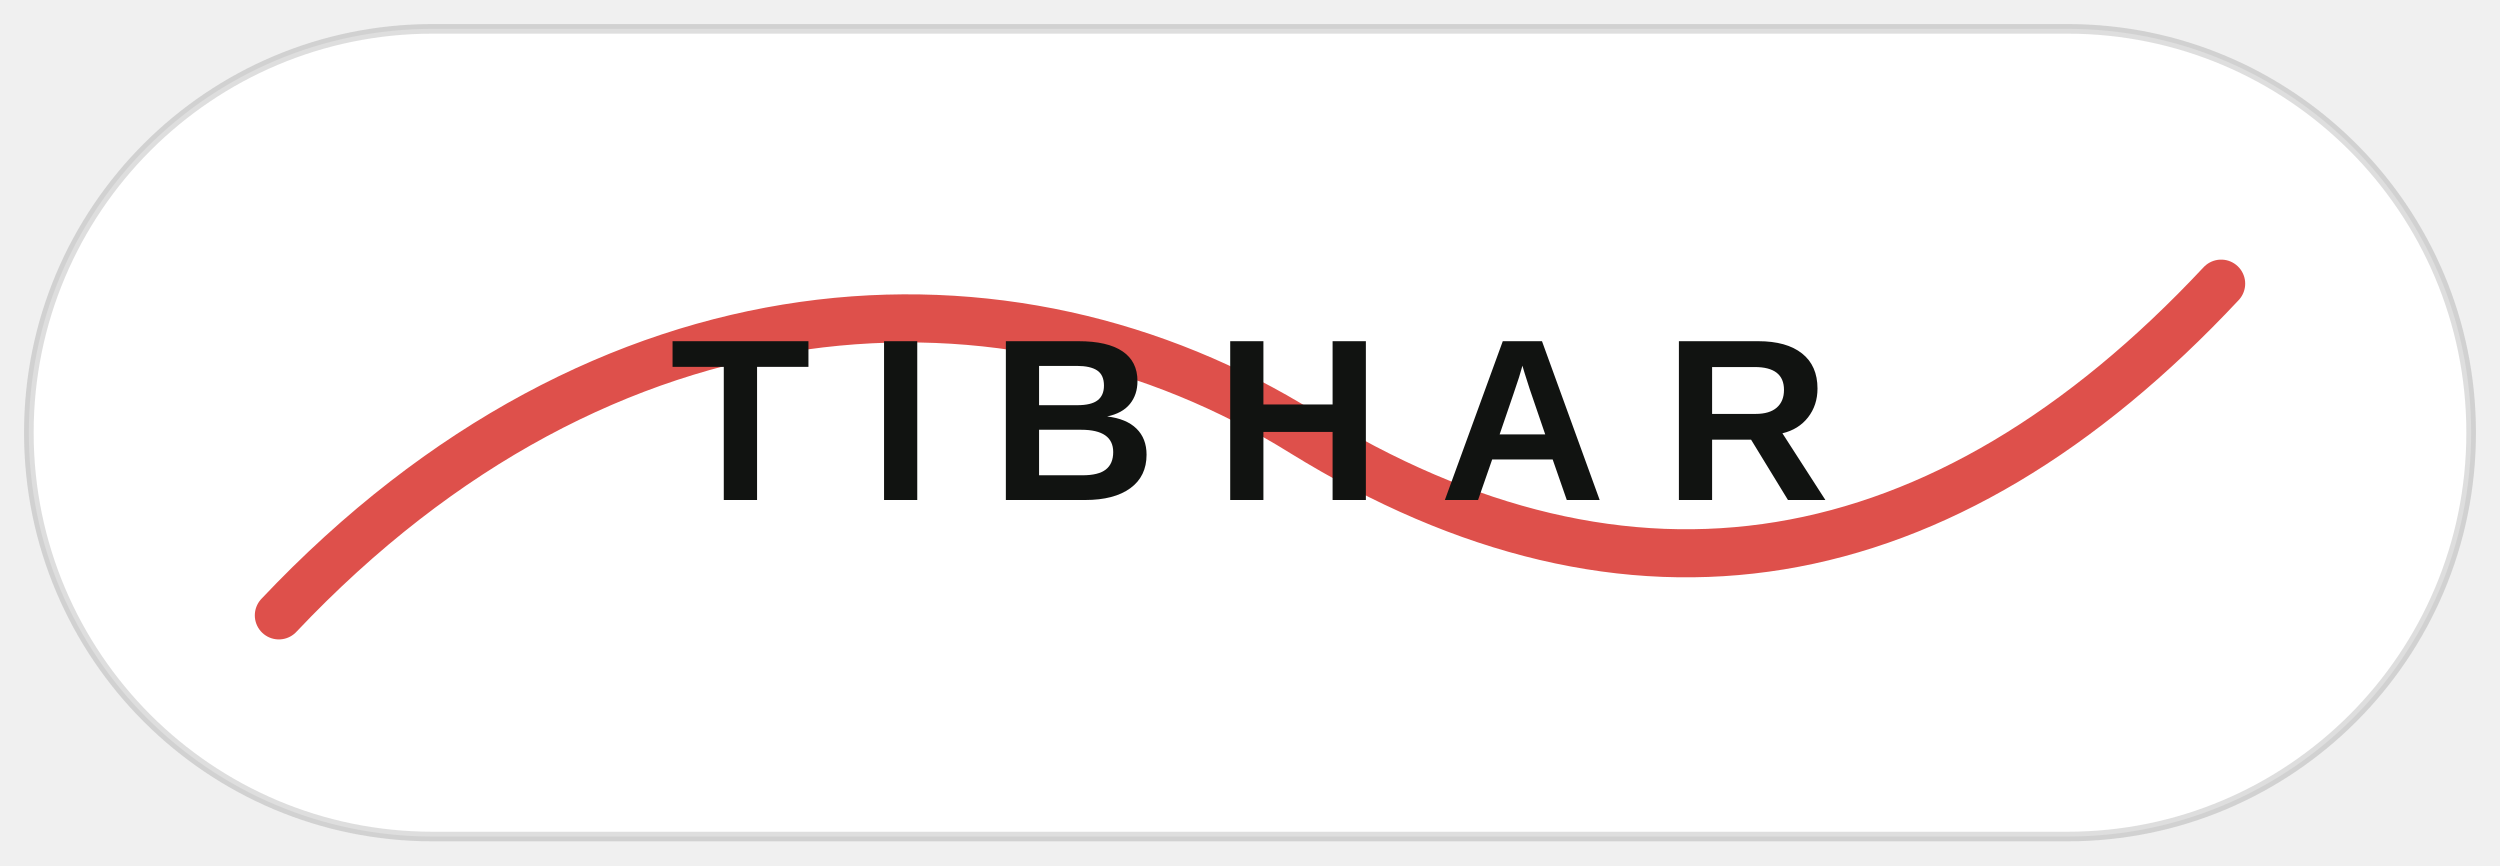
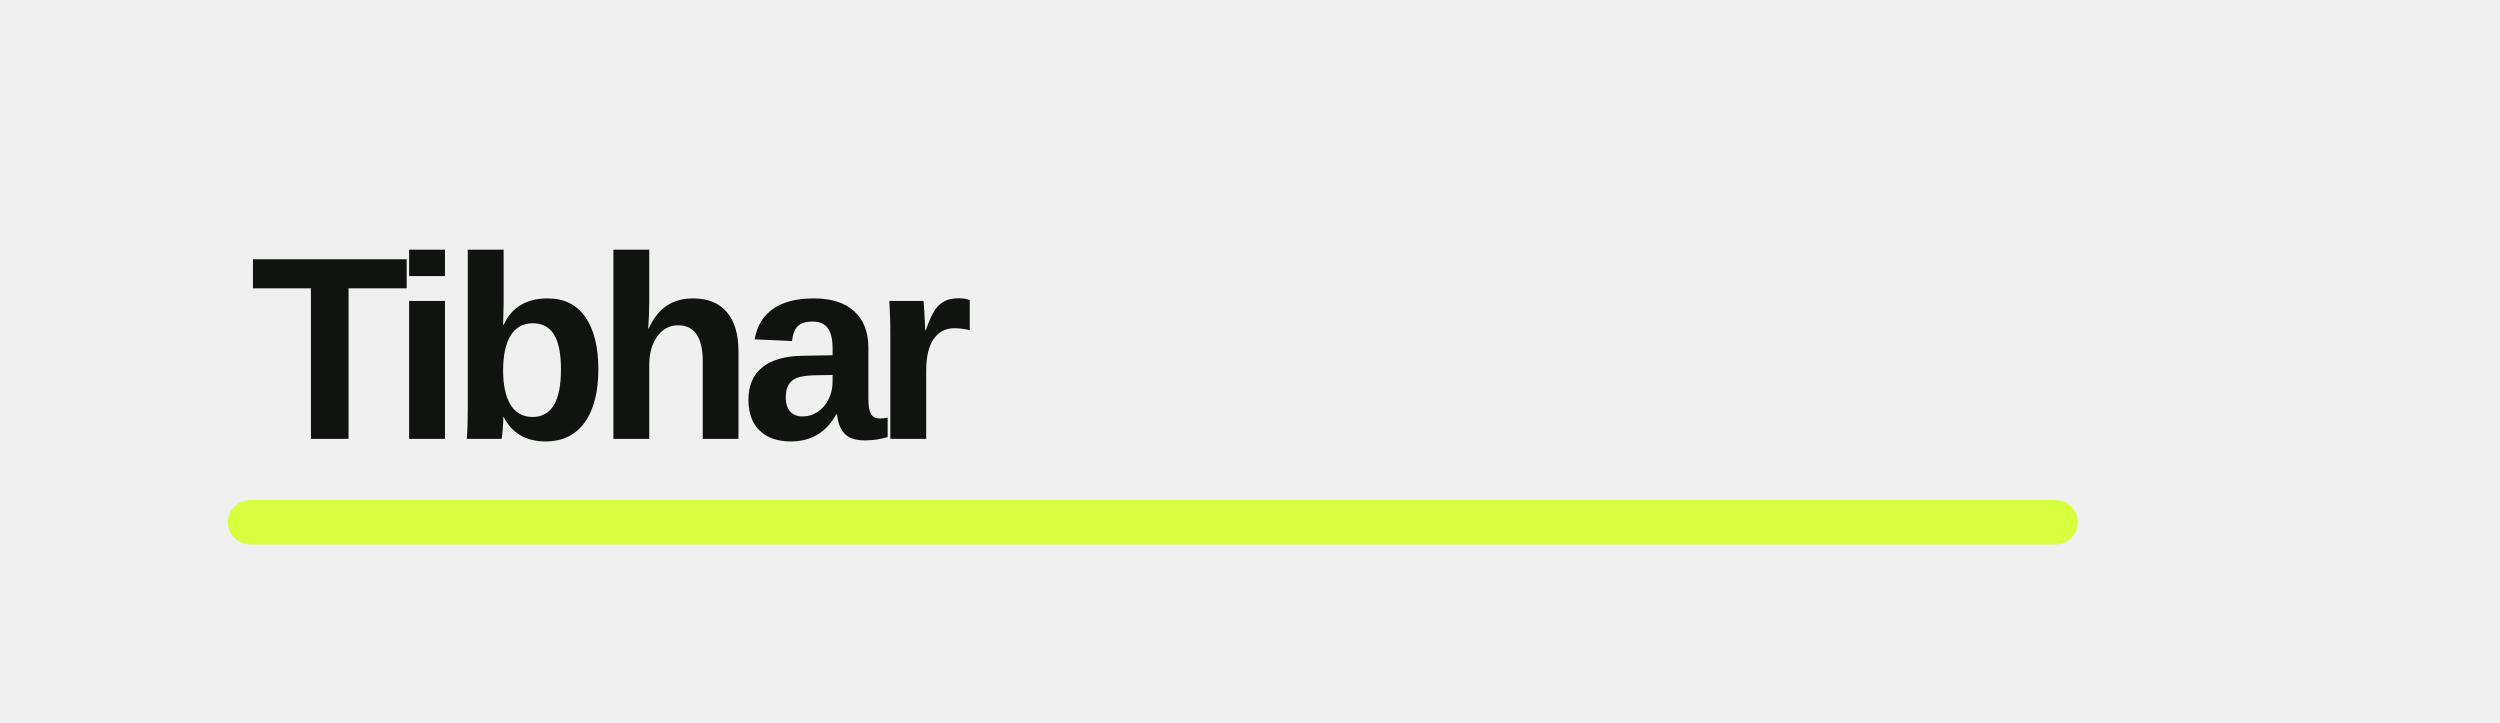
- <svg xmlns="http://www.w3.org/2000/svg" width="520" height="180" viewBox="0 0 520 180" fill="none" role="img" aria-label="TIBHAR logo">
-   <rect x="6" y="6" width="508" height="168" rx="84" fill="#FFFFFF" stroke="rgba(17,19,17,0.14)" stroke-width="2" />
-   <path d="M58 128C126 56 210 52 271 90C339 132 404 121 462 59" stroke="#D8312B" stroke-width="10" stroke-linecap="round" opacity=".85" />
-   <text x="260" y="104" text-anchor="middle" fill="#111311" font-family="Arial, Helvetica, sans-serif" font-size="48" font-weight="800" letter-spacing="12">TIBHAR</text>
+ <svg xmlns="http://www.w3.org/2000/svg" viewBox="0 0 900 260">
+   <rect width="900" height="260" fill="none" />
+   <text x="90" y="158" font-family="Arial Black, Arial, sans-serif" font-size="94" font-weight="900" letter-spacing="-5" fill="#111311">Tibhar</text>
+   <path d="M90 188H740" stroke="#d7ff3f" stroke-width="16" stroke-linecap="round" />
</svg>
